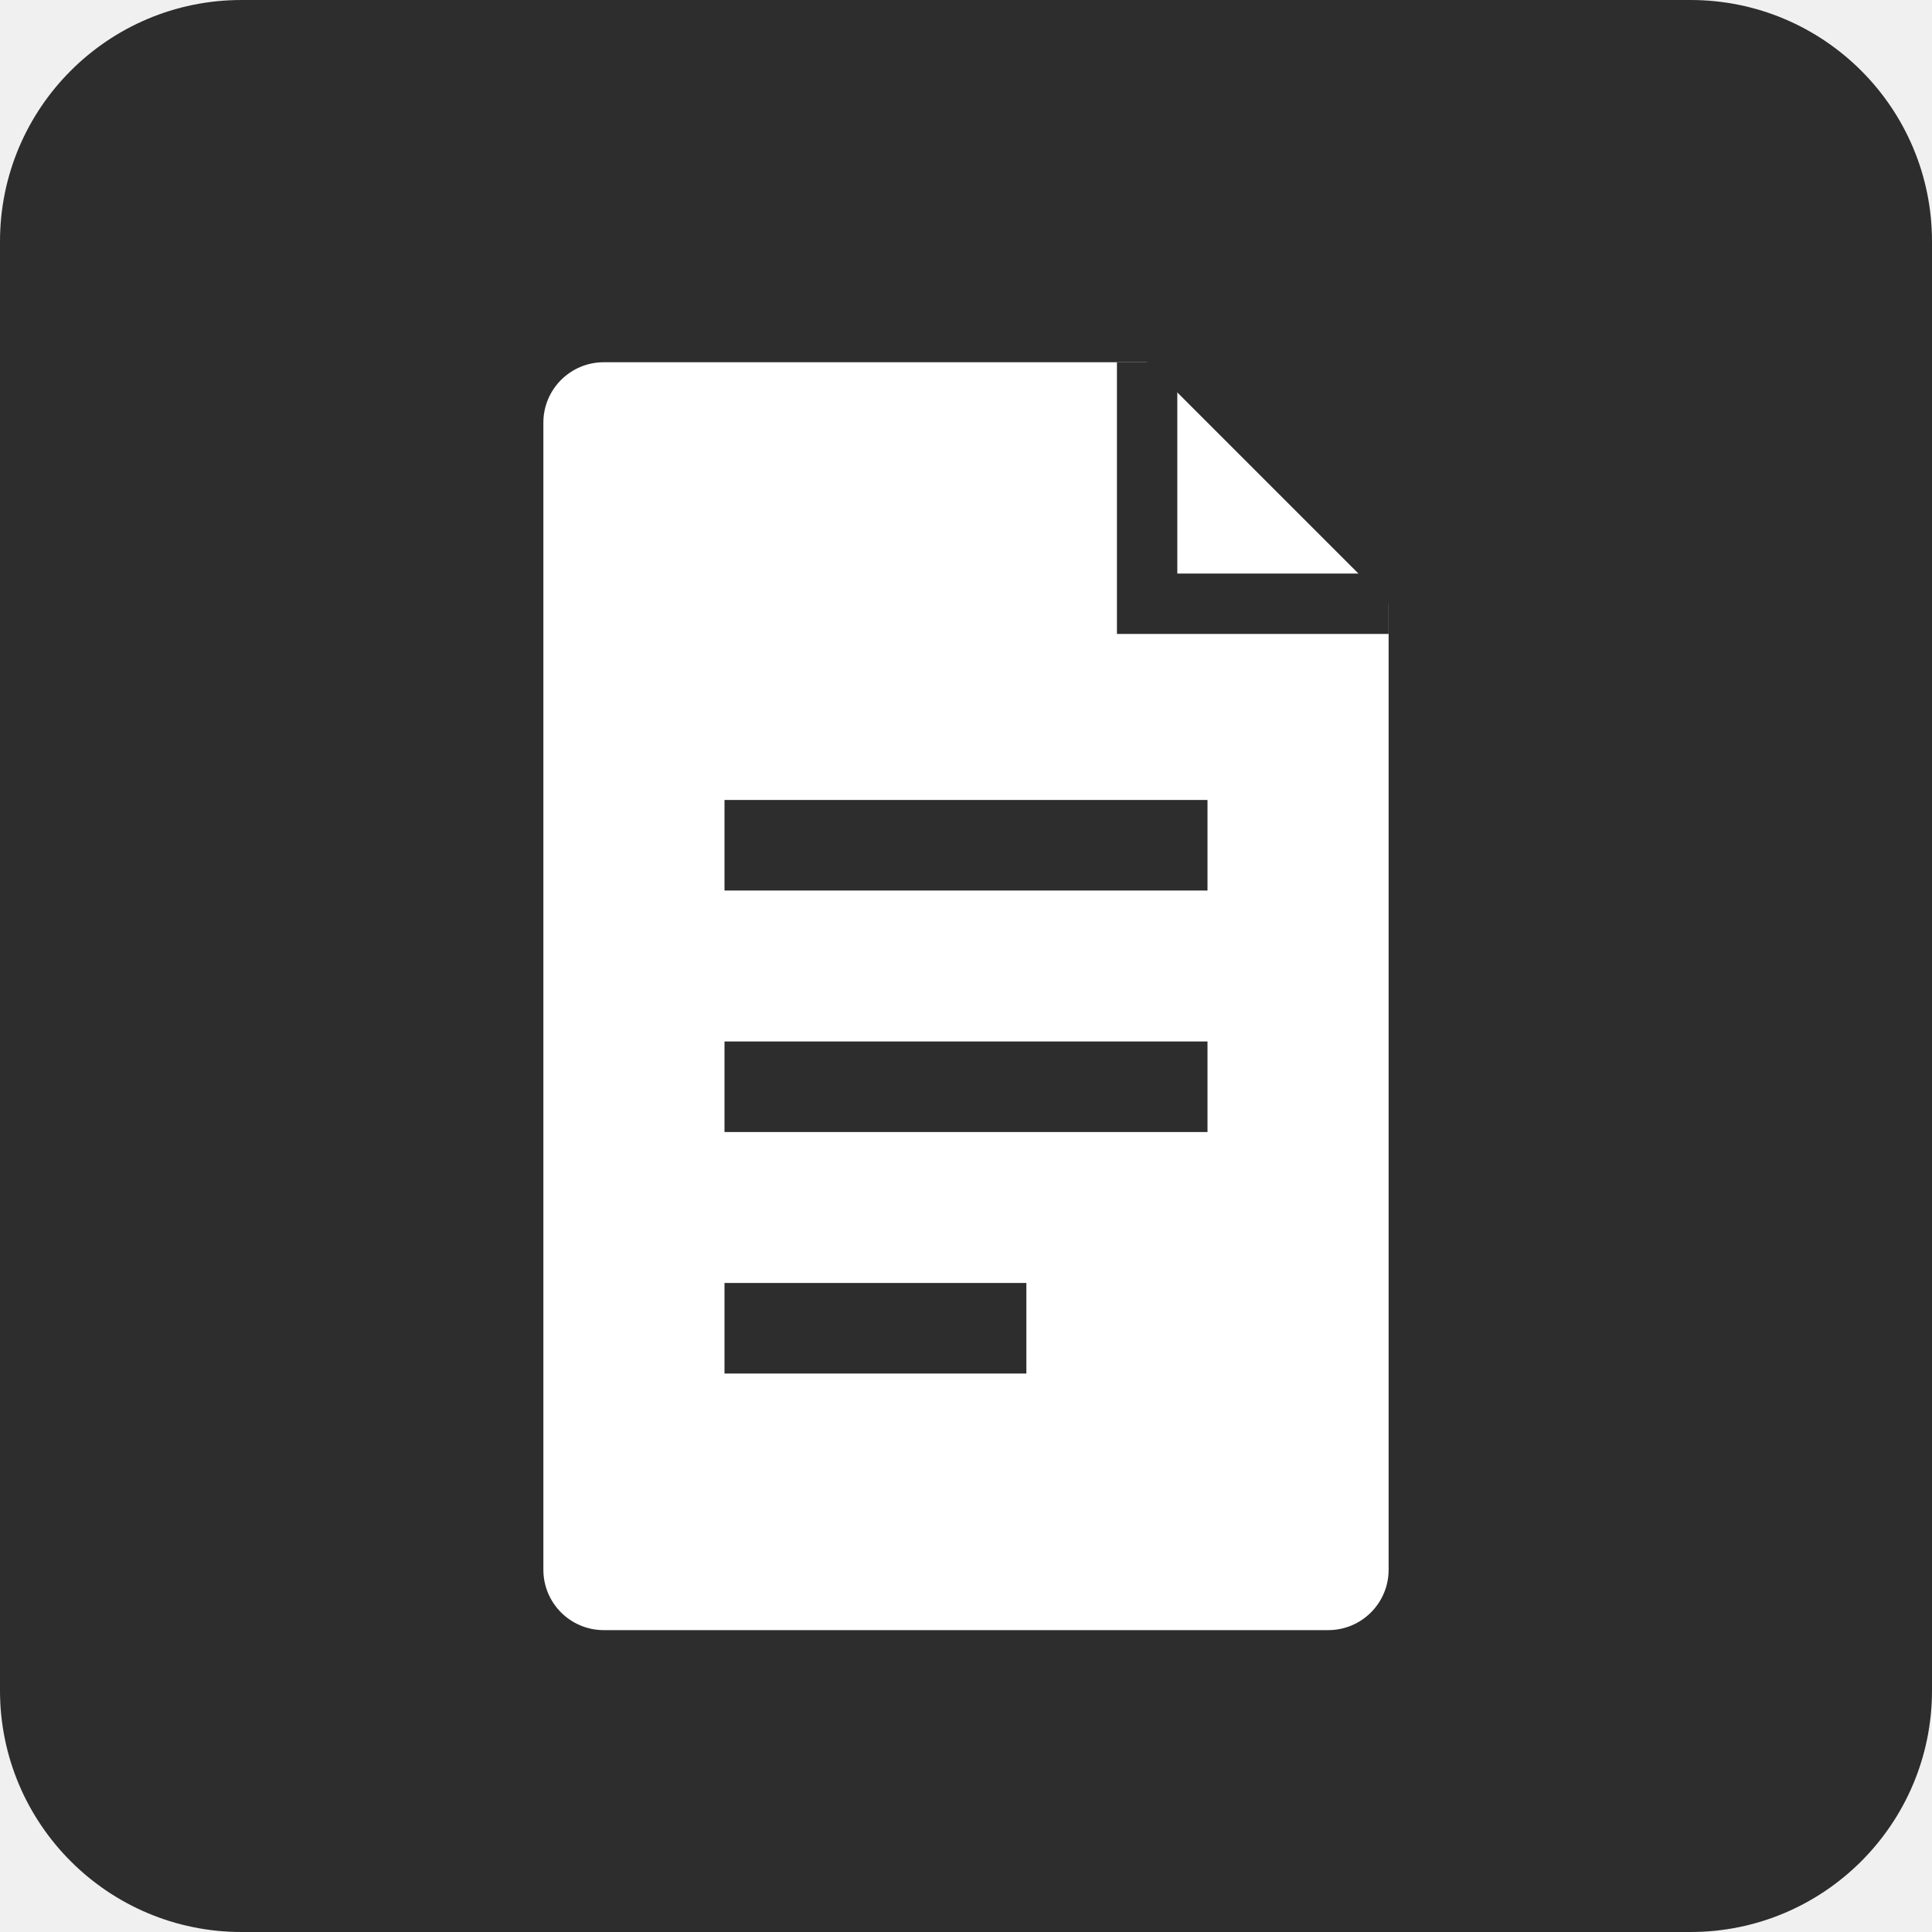
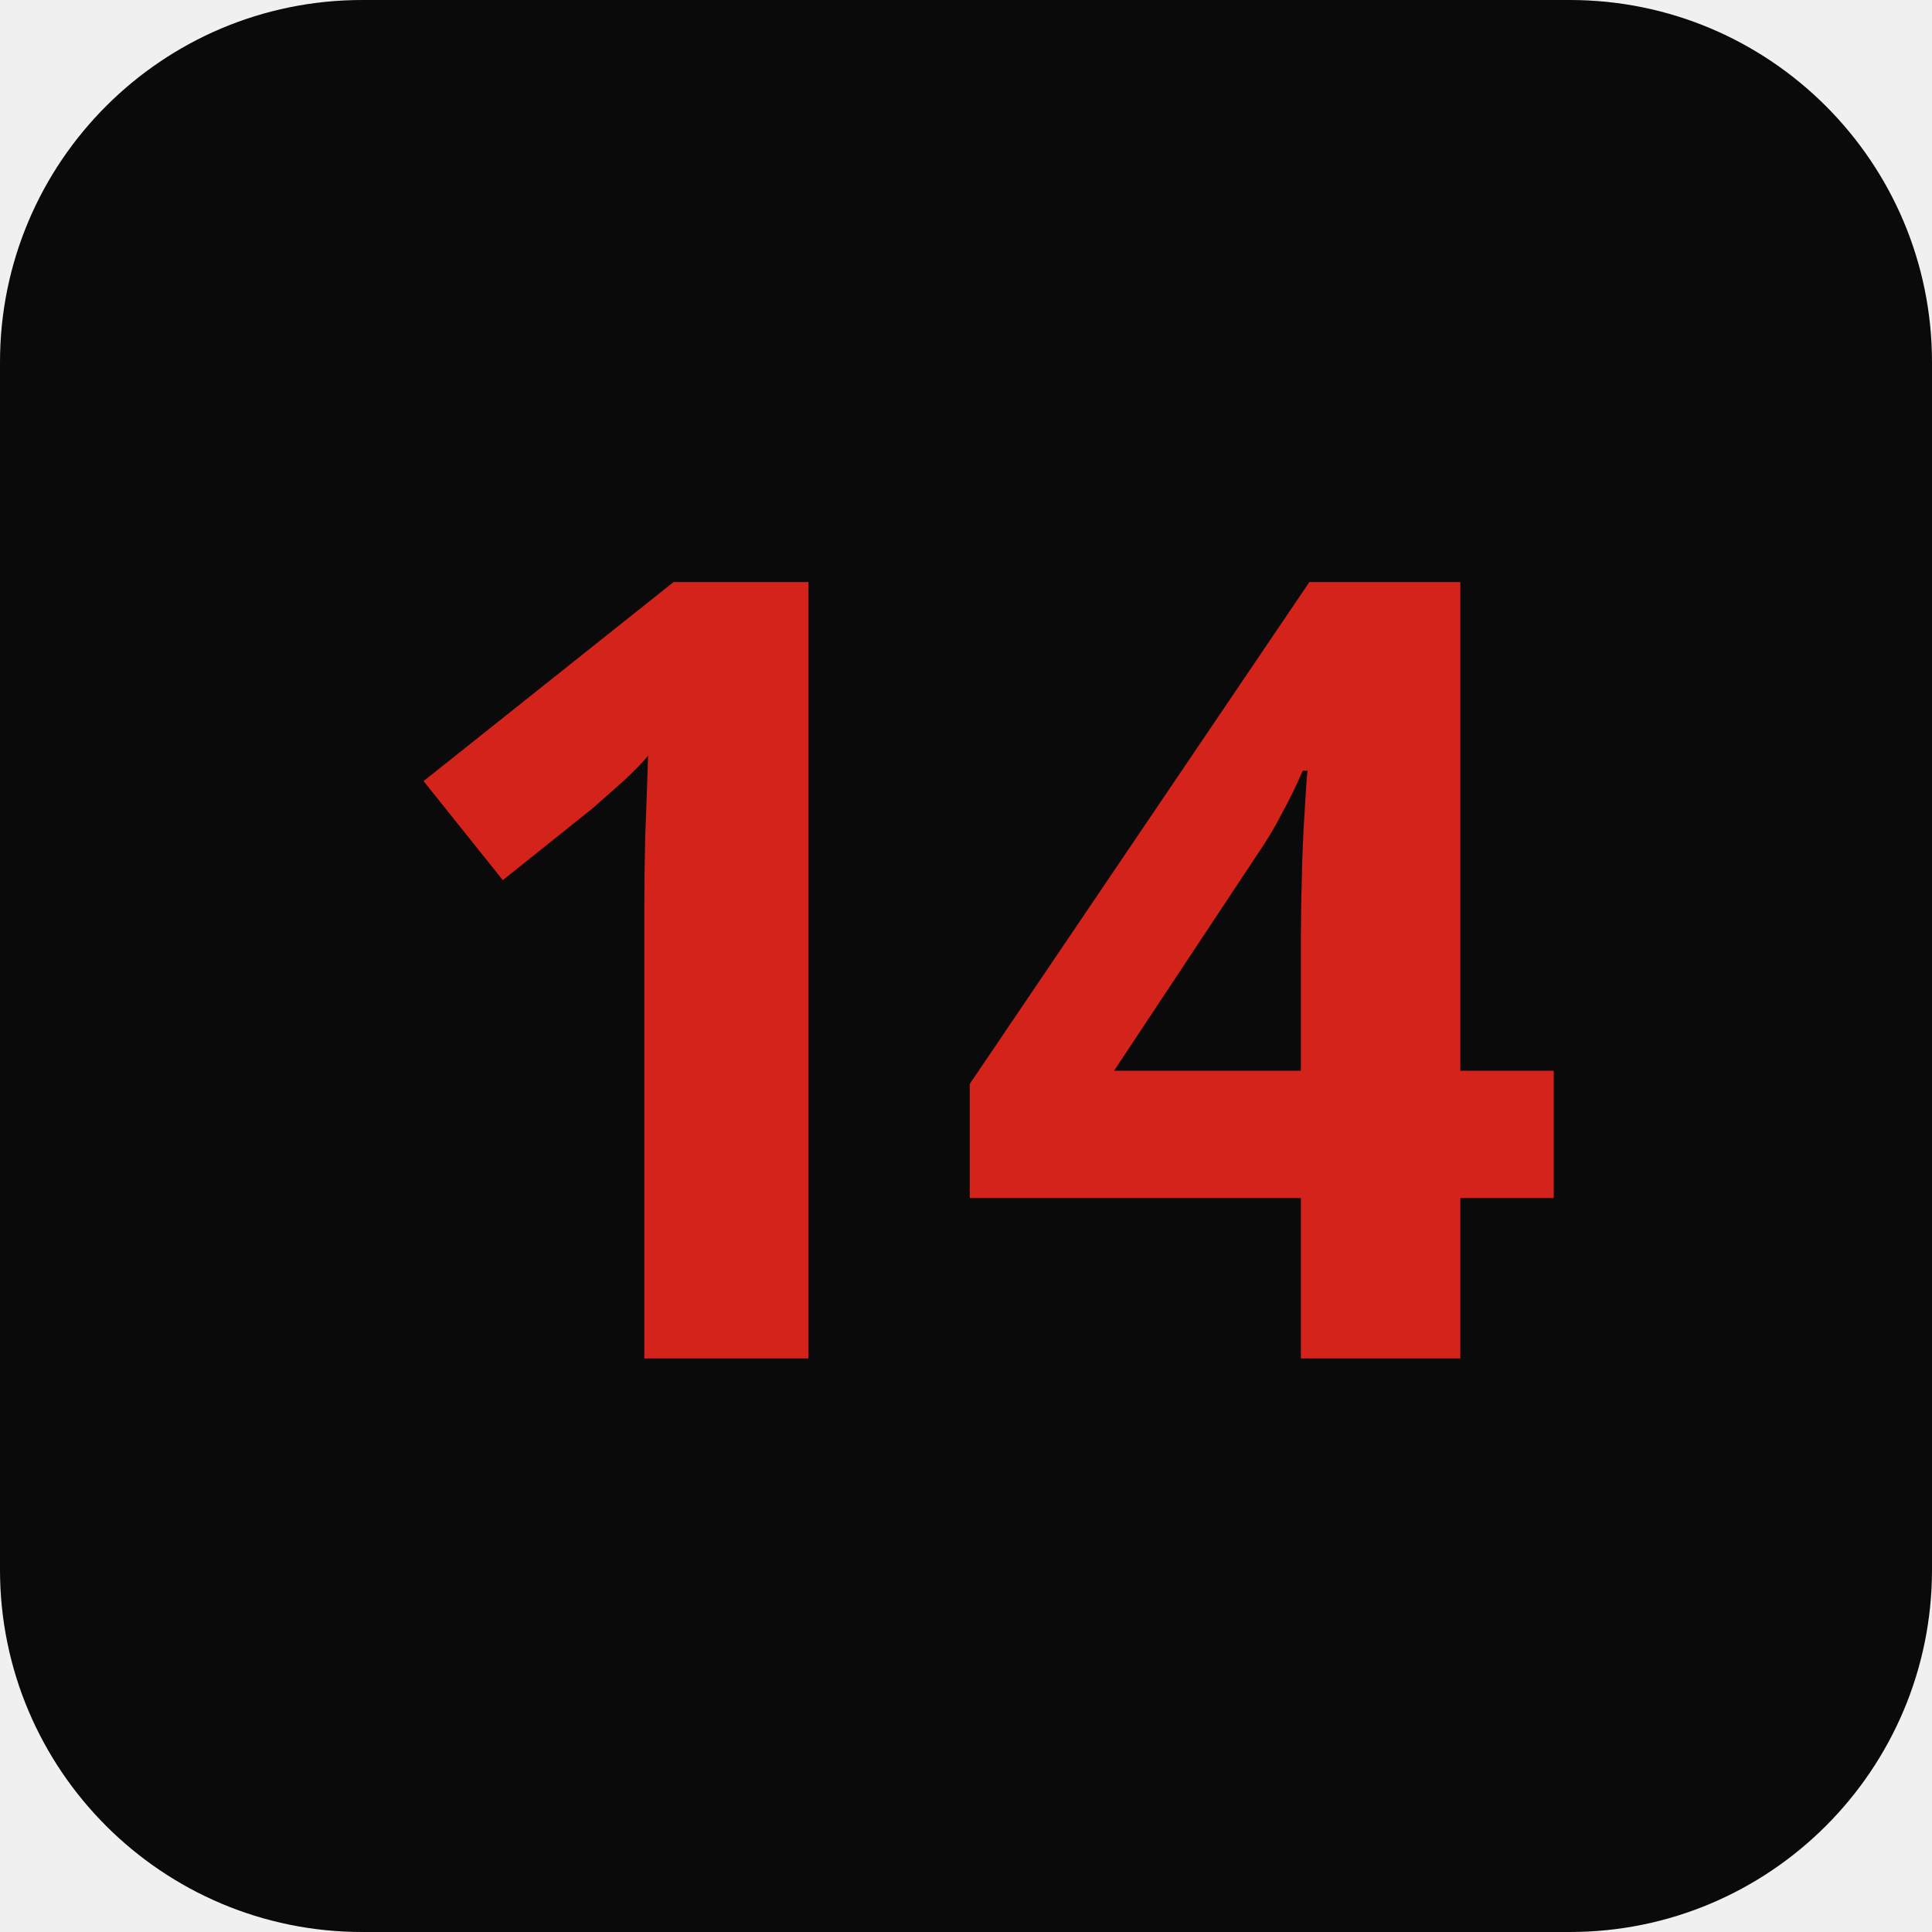
<svg xmlns="http://www.w3.org/2000/svg" viewBox="0 0 32 32">
-   <rect width="32" height="32" fill="#2d2d2d" rx="4" />
-   <path d="M9 6h10l4 4v16a1 1 0 0 1-1 1H10a1 1 0 0 1-1-1V7a1 1 0 0 1 1-1z" fill="#ffffff" />
-   <path d="M19 6v4h4" fill="none" stroke="#2d2d2d" stroke-width="1" />
-   <line x1="12" y1="14" x2="20" y2="14" stroke="#2d2d2d" stroke-width="1.5" />
-   <line x1="12" y1="18" x2="20" y2="18" stroke="#2d2d2d" stroke-width="1.5" />
-   <line x1="12" y1="22" x2="17" y2="22" stroke="#2d2d2d" stroke-width="1.5" />
+   <rect width="32" height="32" fill="#0A0A0A" rx="6" />
+   <text x="16" y="22.5" text-anchor="middle" font-family="sans-serif" font-weight="800" font-size="18" fill="#D4231A" letter-spacing="-0.5">14</text>
</svg>
